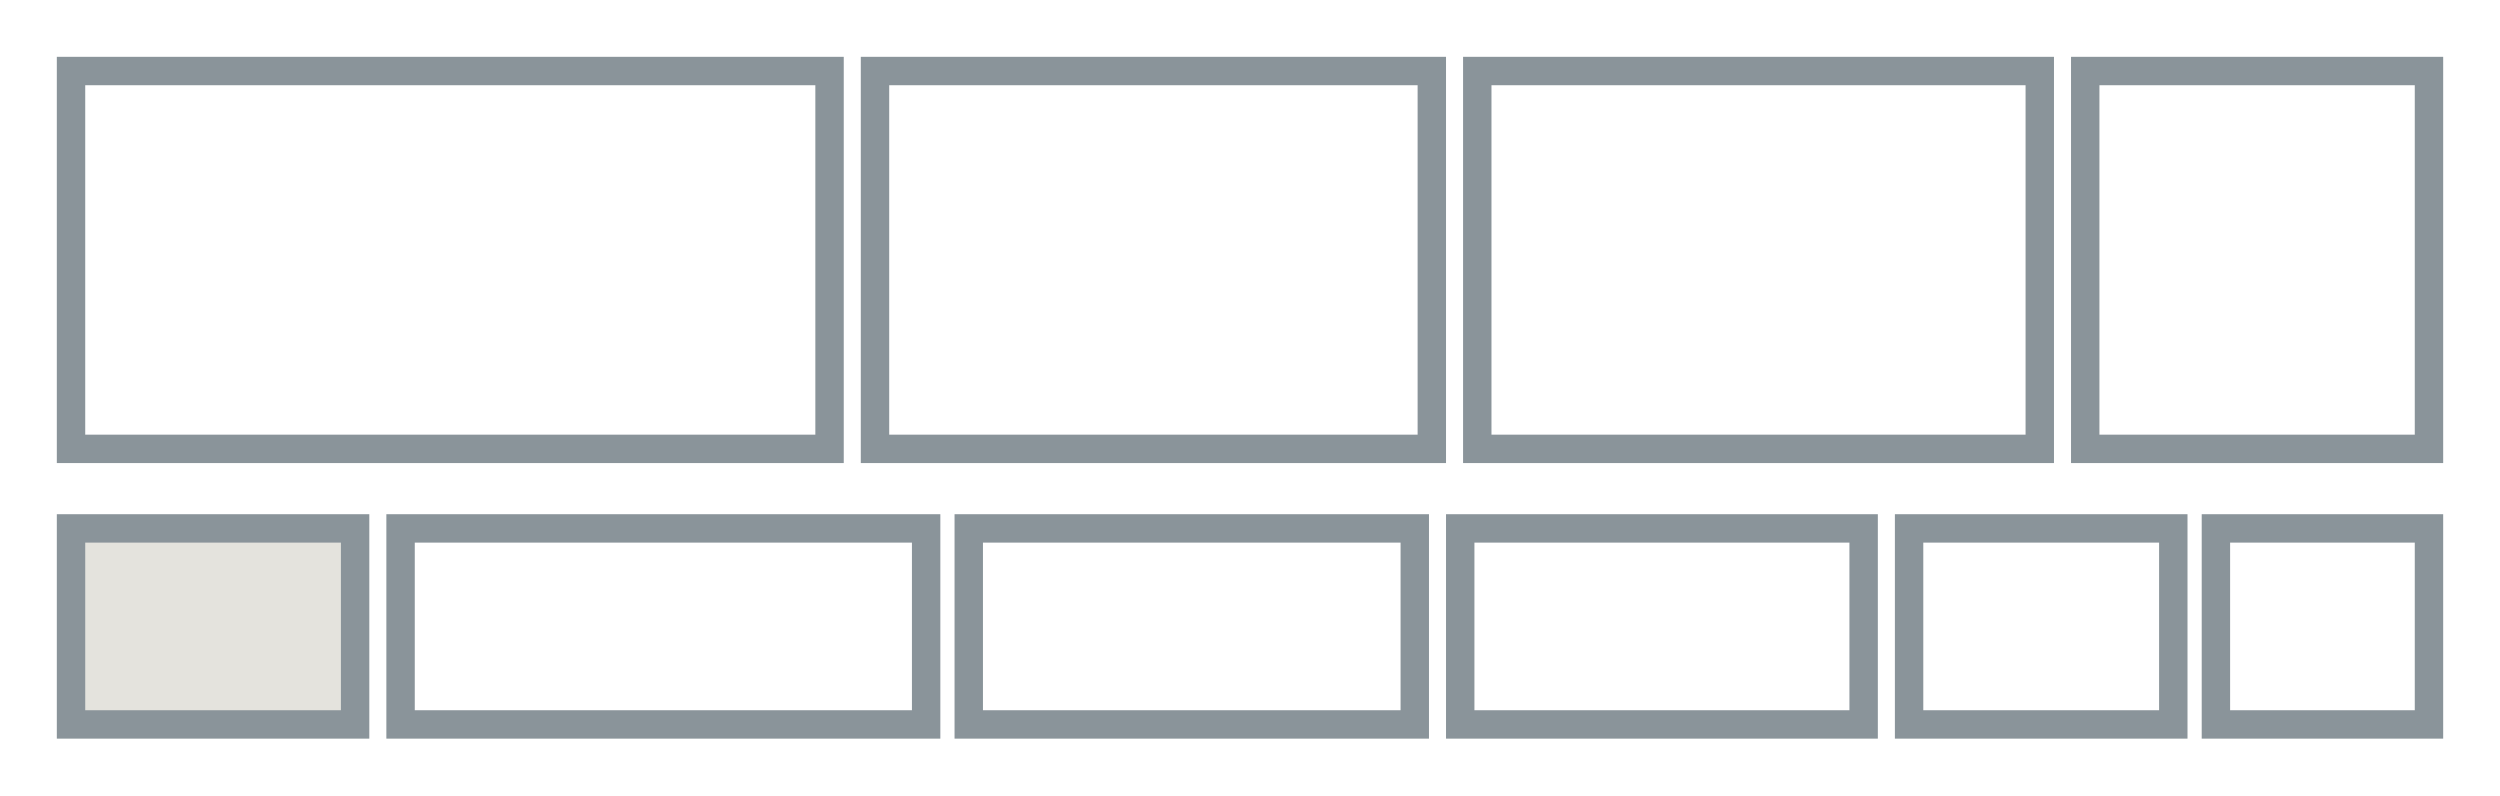
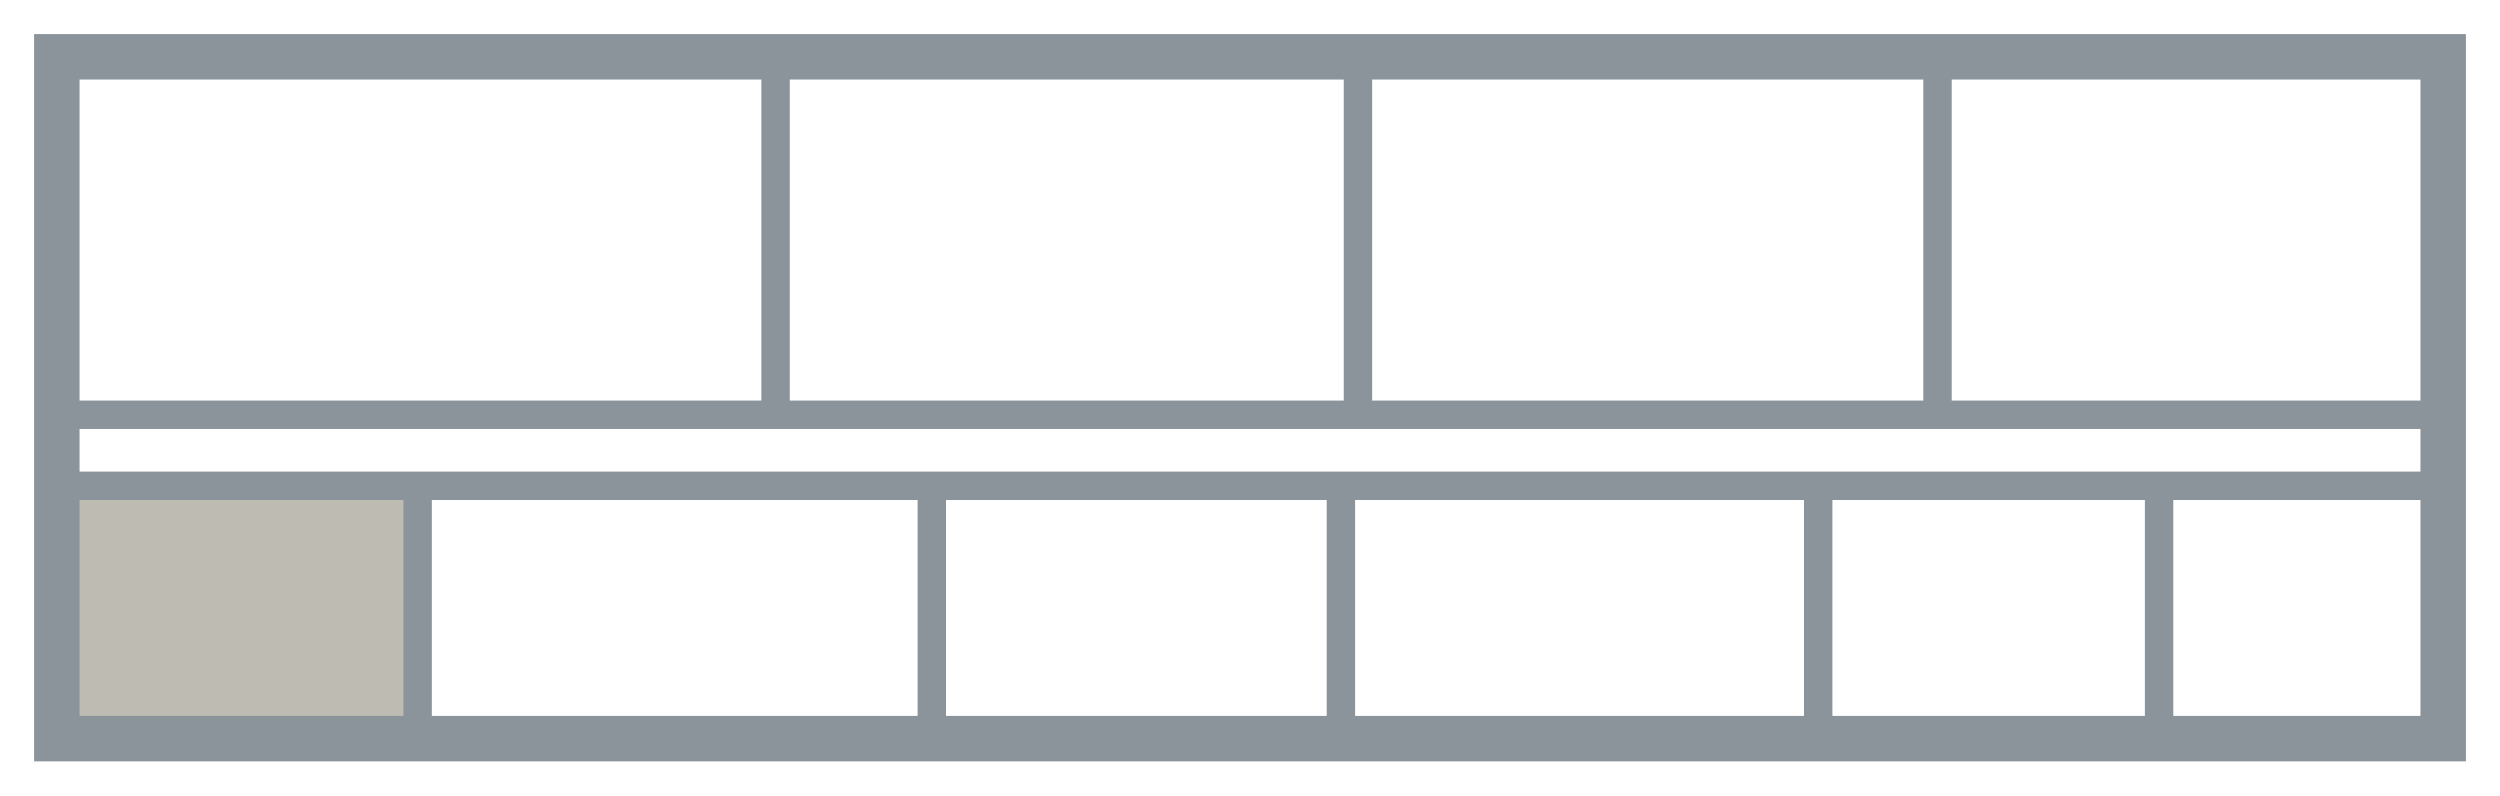
<svg xmlns="http://www.w3.org/2000/svg" width="88" height="28" viewBox="0 0 88 28" aria-hidden="true">
-   <rect x="2.5" y="18.6" width="10.0" height="6.9" fill="#E4E3DD" stroke="#8A949A" stroke-width="1" />
-   <rect x="14.1" y="18.6" width="18.5" height="6.9" fill="none" stroke="#8A949A" stroke-width="1" />
-   <rect x="30.8" y="2.5" width="19.6" height="13.3" fill="none" stroke="#8A949A" stroke-width="1" />
-   <rect x="2.5" y="2.5" width="26.7" height="13.3" fill="none" stroke="#8A949A" stroke-width="1" />
-   <rect x="52.0" y="2.5" width="19.8" height="13.3" fill="none" stroke="#8A949A" stroke-width="1" />
-   <rect x="73.4" y="2.5" width="12.1" height="13.3" fill="none" stroke="#8A949A" stroke-width="1" />
-   <rect x="34.1" y="18.6" width="15.7" height="6.9" fill="none" stroke="#8A949A" stroke-width="1" />
-   <rect x="67.2" y="18.6" width="9.3" height="6.9" fill="none" stroke="#8A949A" stroke-width="1" />
-   <rect x="51.4" y="18.6" width="14.2" height="6.9" fill="none" stroke="#8A949A" stroke-width="1" />
-   <rect x="78.0" y="18.6" width="7.5" height="6.9" fill="none" stroke="#8A949A" stroke-width="1" />
+   <rect x="2.0" y="17.1" width="12.7" height="8.8" fill="#BEBBB3" />
+   <path d="M27.3 2.0v12.6M47.8 2.0v12.6M68.2 2.0v12.6M14.7 17.1v8.8M32.8 17.1v8.8M47.2 17.1v8.8M64.0 17.1v8.8M76.0 17.1v8.8M2 14.6h84M2 17.1h84" stroke="#8A949A" stroke-width="1" fill="none" />
+   <rect x="2" y="2" width="84" height="24" fill="none" stroke="#8A949A" stroke-width="1.6" />
</svg>
